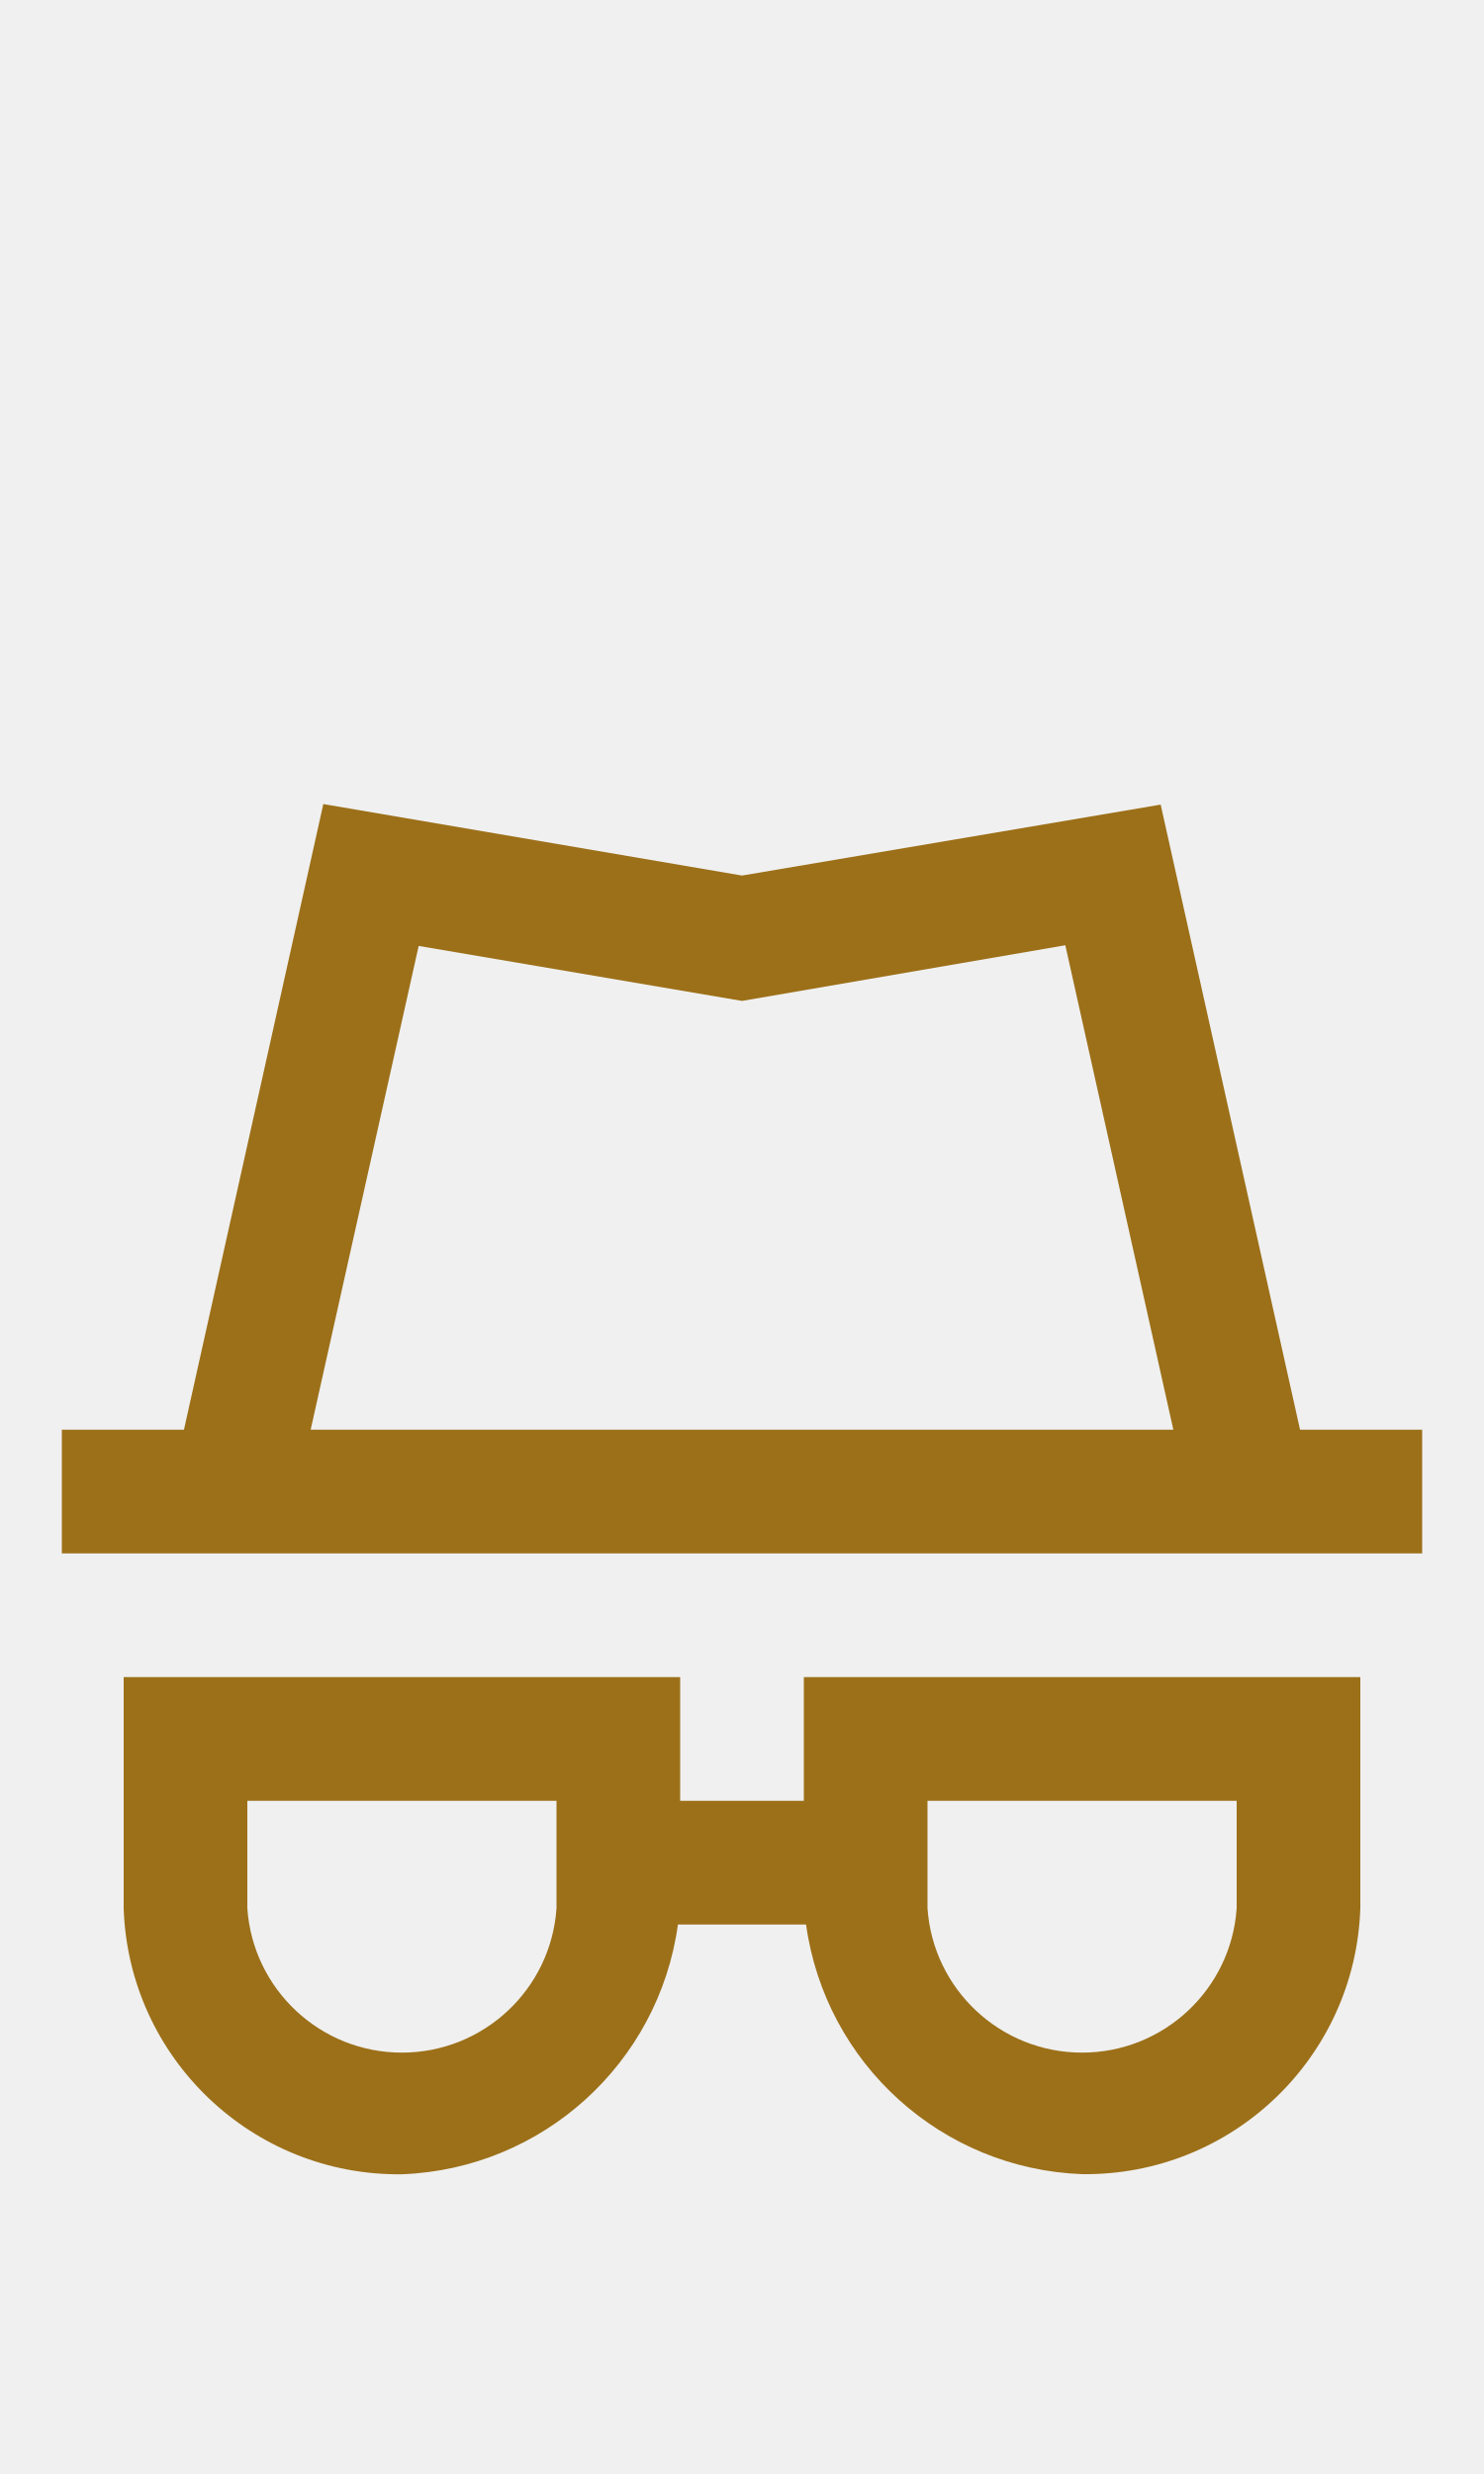
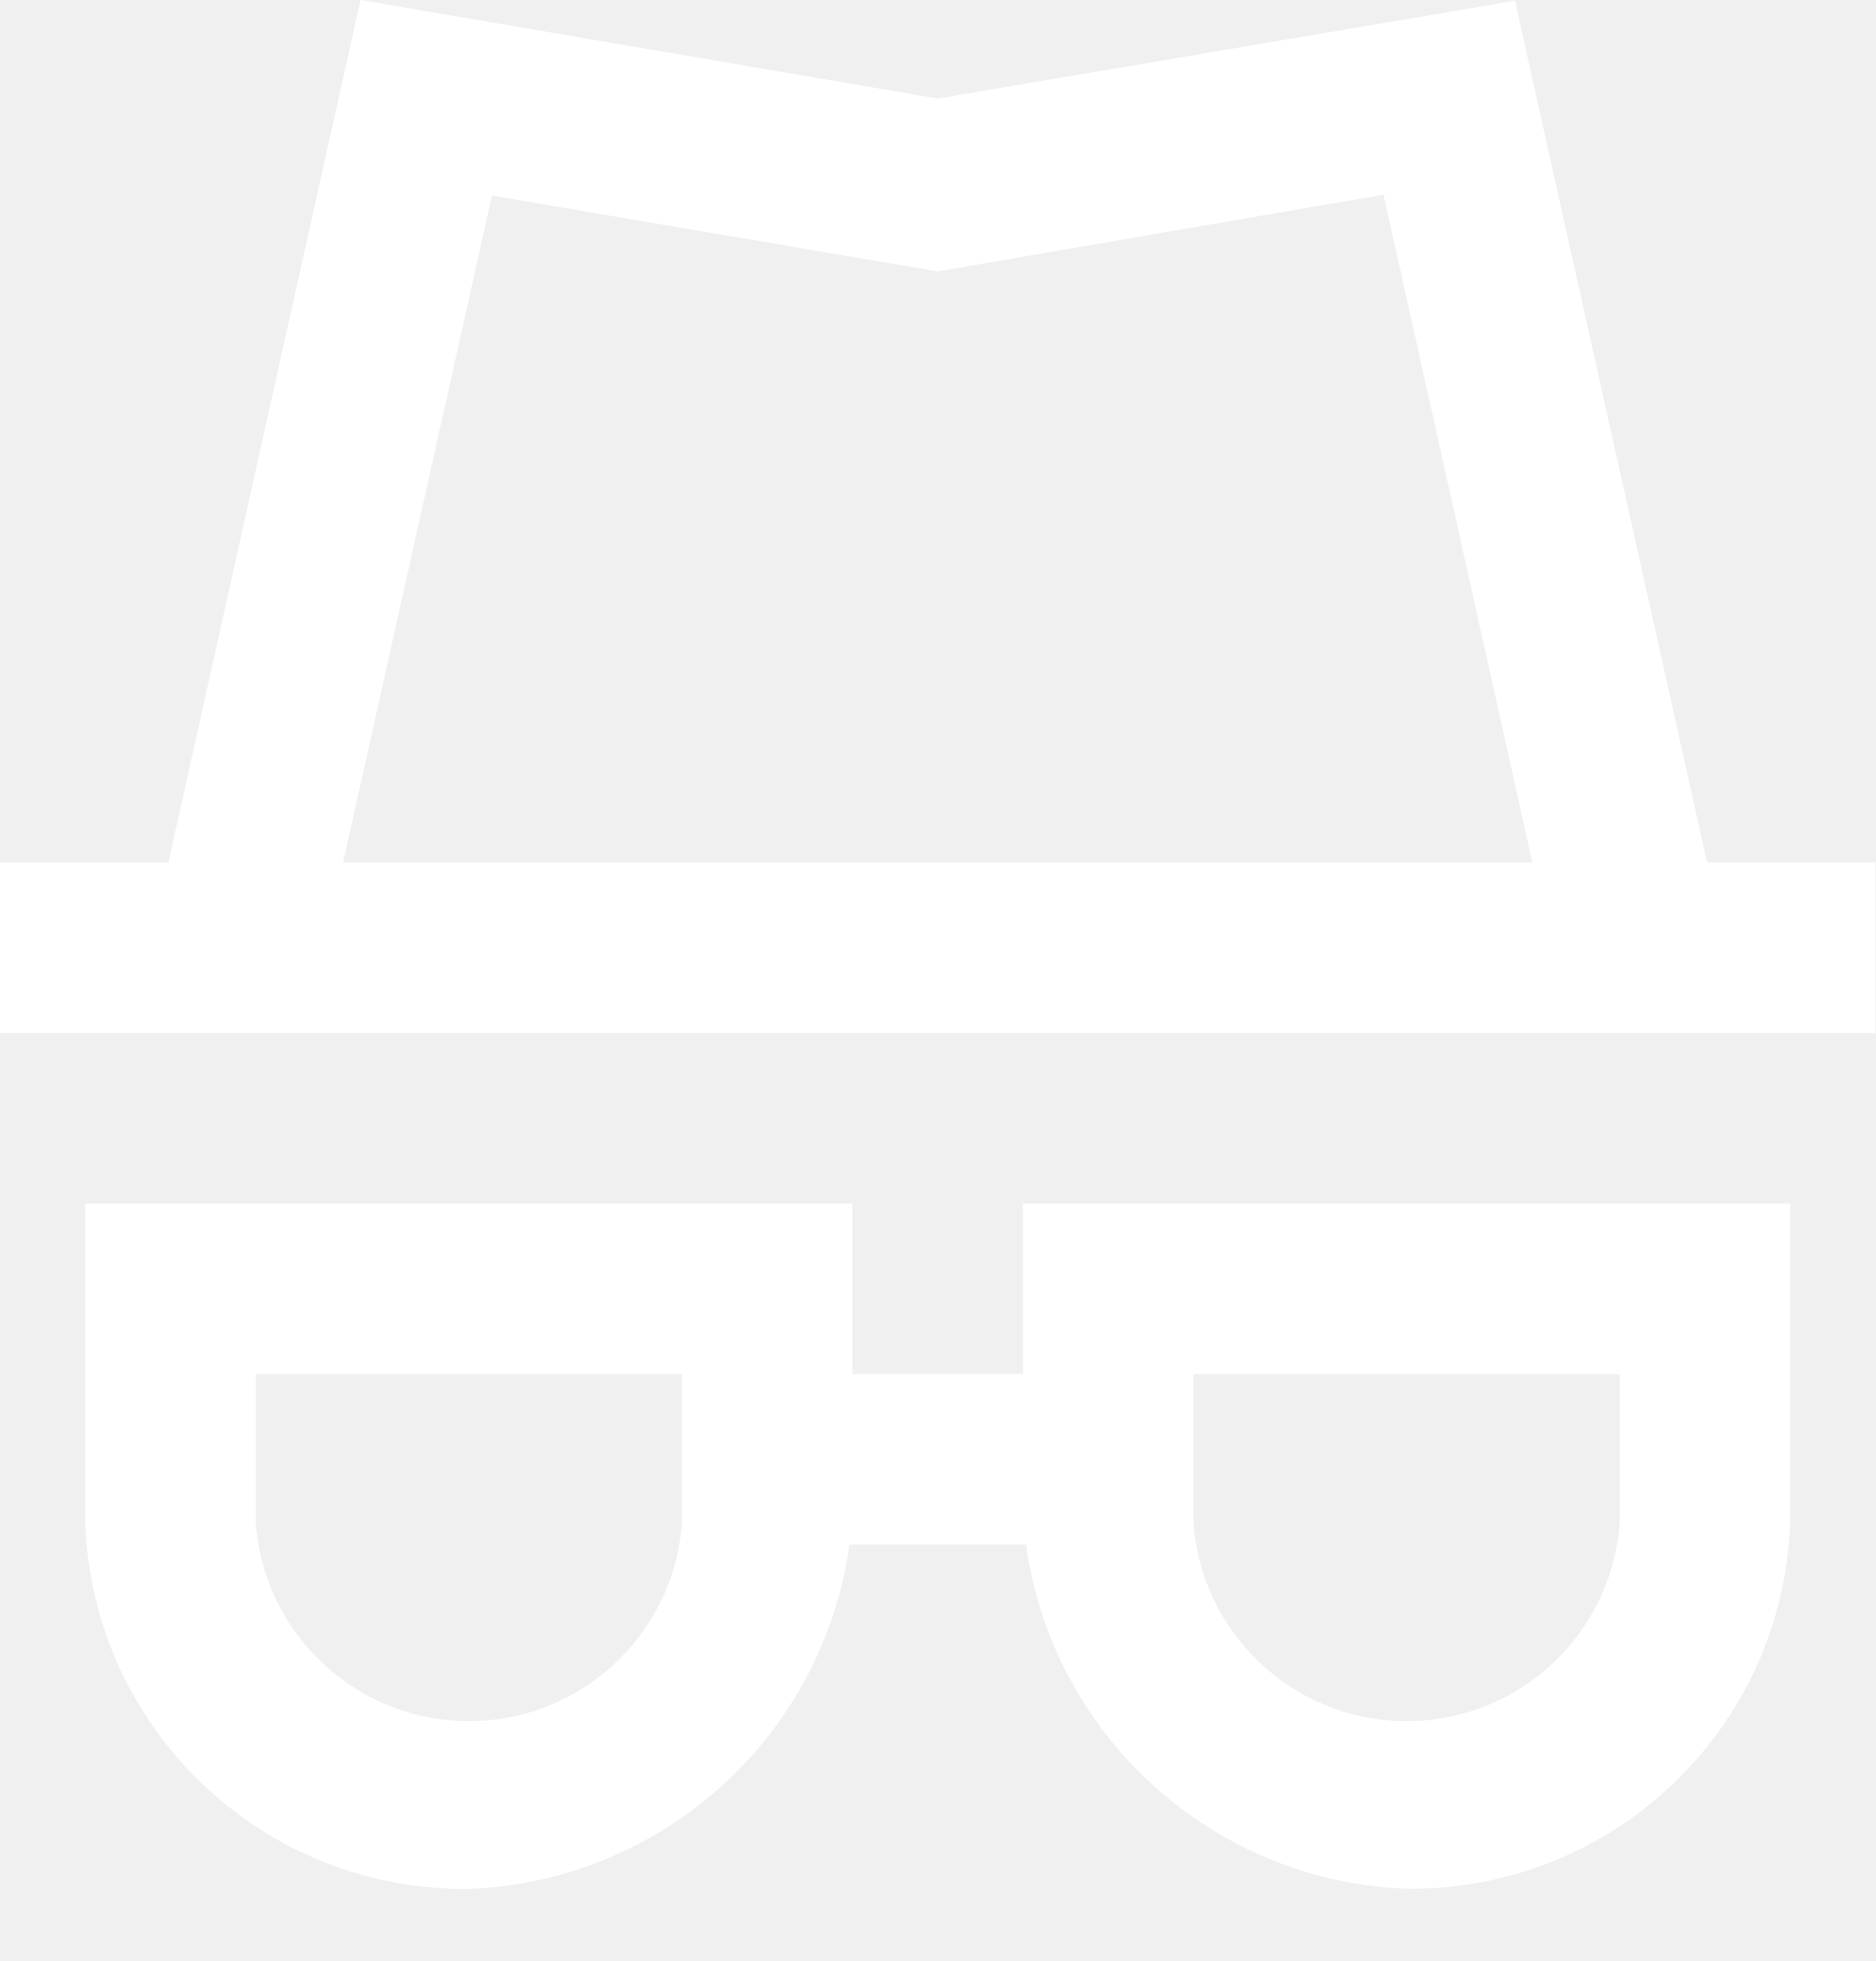
- <svg xmlns="http://www.w3.org/2000/svg" width="24px" height="40px" viewBox="0 0 24 40" version="1.1">
-   <g id="Privacy-Active" stroke="none" stroke-width="1" fill="none" fill-rule="evenodd">
-     <g id="Group" transform="translate(1, 13)" fill="#9c7019" fill-rule="nonzero">
+ <svg xmlns="http://www.w3.org/2000/svg" width="22px" height="23px" viewBox="0 0 22 23" version="1.1">
+   <g id="Page-1" stroke="none" stroke-width="1" fill="none" fill-rule="evenodd">
+     <g id="ic-nav-privacy-active" fill="#FFFFFF" fill-rule="nonzero">
      <path d="M20.025,10.116 L17.771,0.009 L11,1.156 L4.229,0 L1.975,10.116 L0,10.116 L0,12.116 L22,12.116 L22,10.116 L20.025,10.116 Z M5.771,2.294 L11,3.183 L16.229,2.283 L17.976,10.116 L4.024,10.116 L5.771,2.294 Z" id="Path_18869" />
      <path d="M12,16.116 L10,16.116 L10,14.116 L1,14.116 L1,17.854 C1.081,20.273 3.08,22.183 5.5,22.154 C7.77,22.068 9.652,20.366 9.964,18.116 L12.036,18.116 C12.349,20.366 14.23,22.067 16.5,22.152 C18.92,22.181 20.919,20.271 21,17.852 L21,14.116 L12,14.116 L12,16.116 Z M8,17.854 C7.909,19.168 6.817,20.187 5.5,20.187 C4.183,20.187 3.091,19.168 3,17.854 L3,16.116 L8,16.116 L8,17.854 Z M14,16.116 L19,16.116 L19,17.854 C18.909,19.168 17.817,20.187 16.5,20.187 C15.183,20.187 14.091,19.168 14,17.854 L14,16.116 Z" id="Path_18870" />
    </g>
  </g>
</svg>
